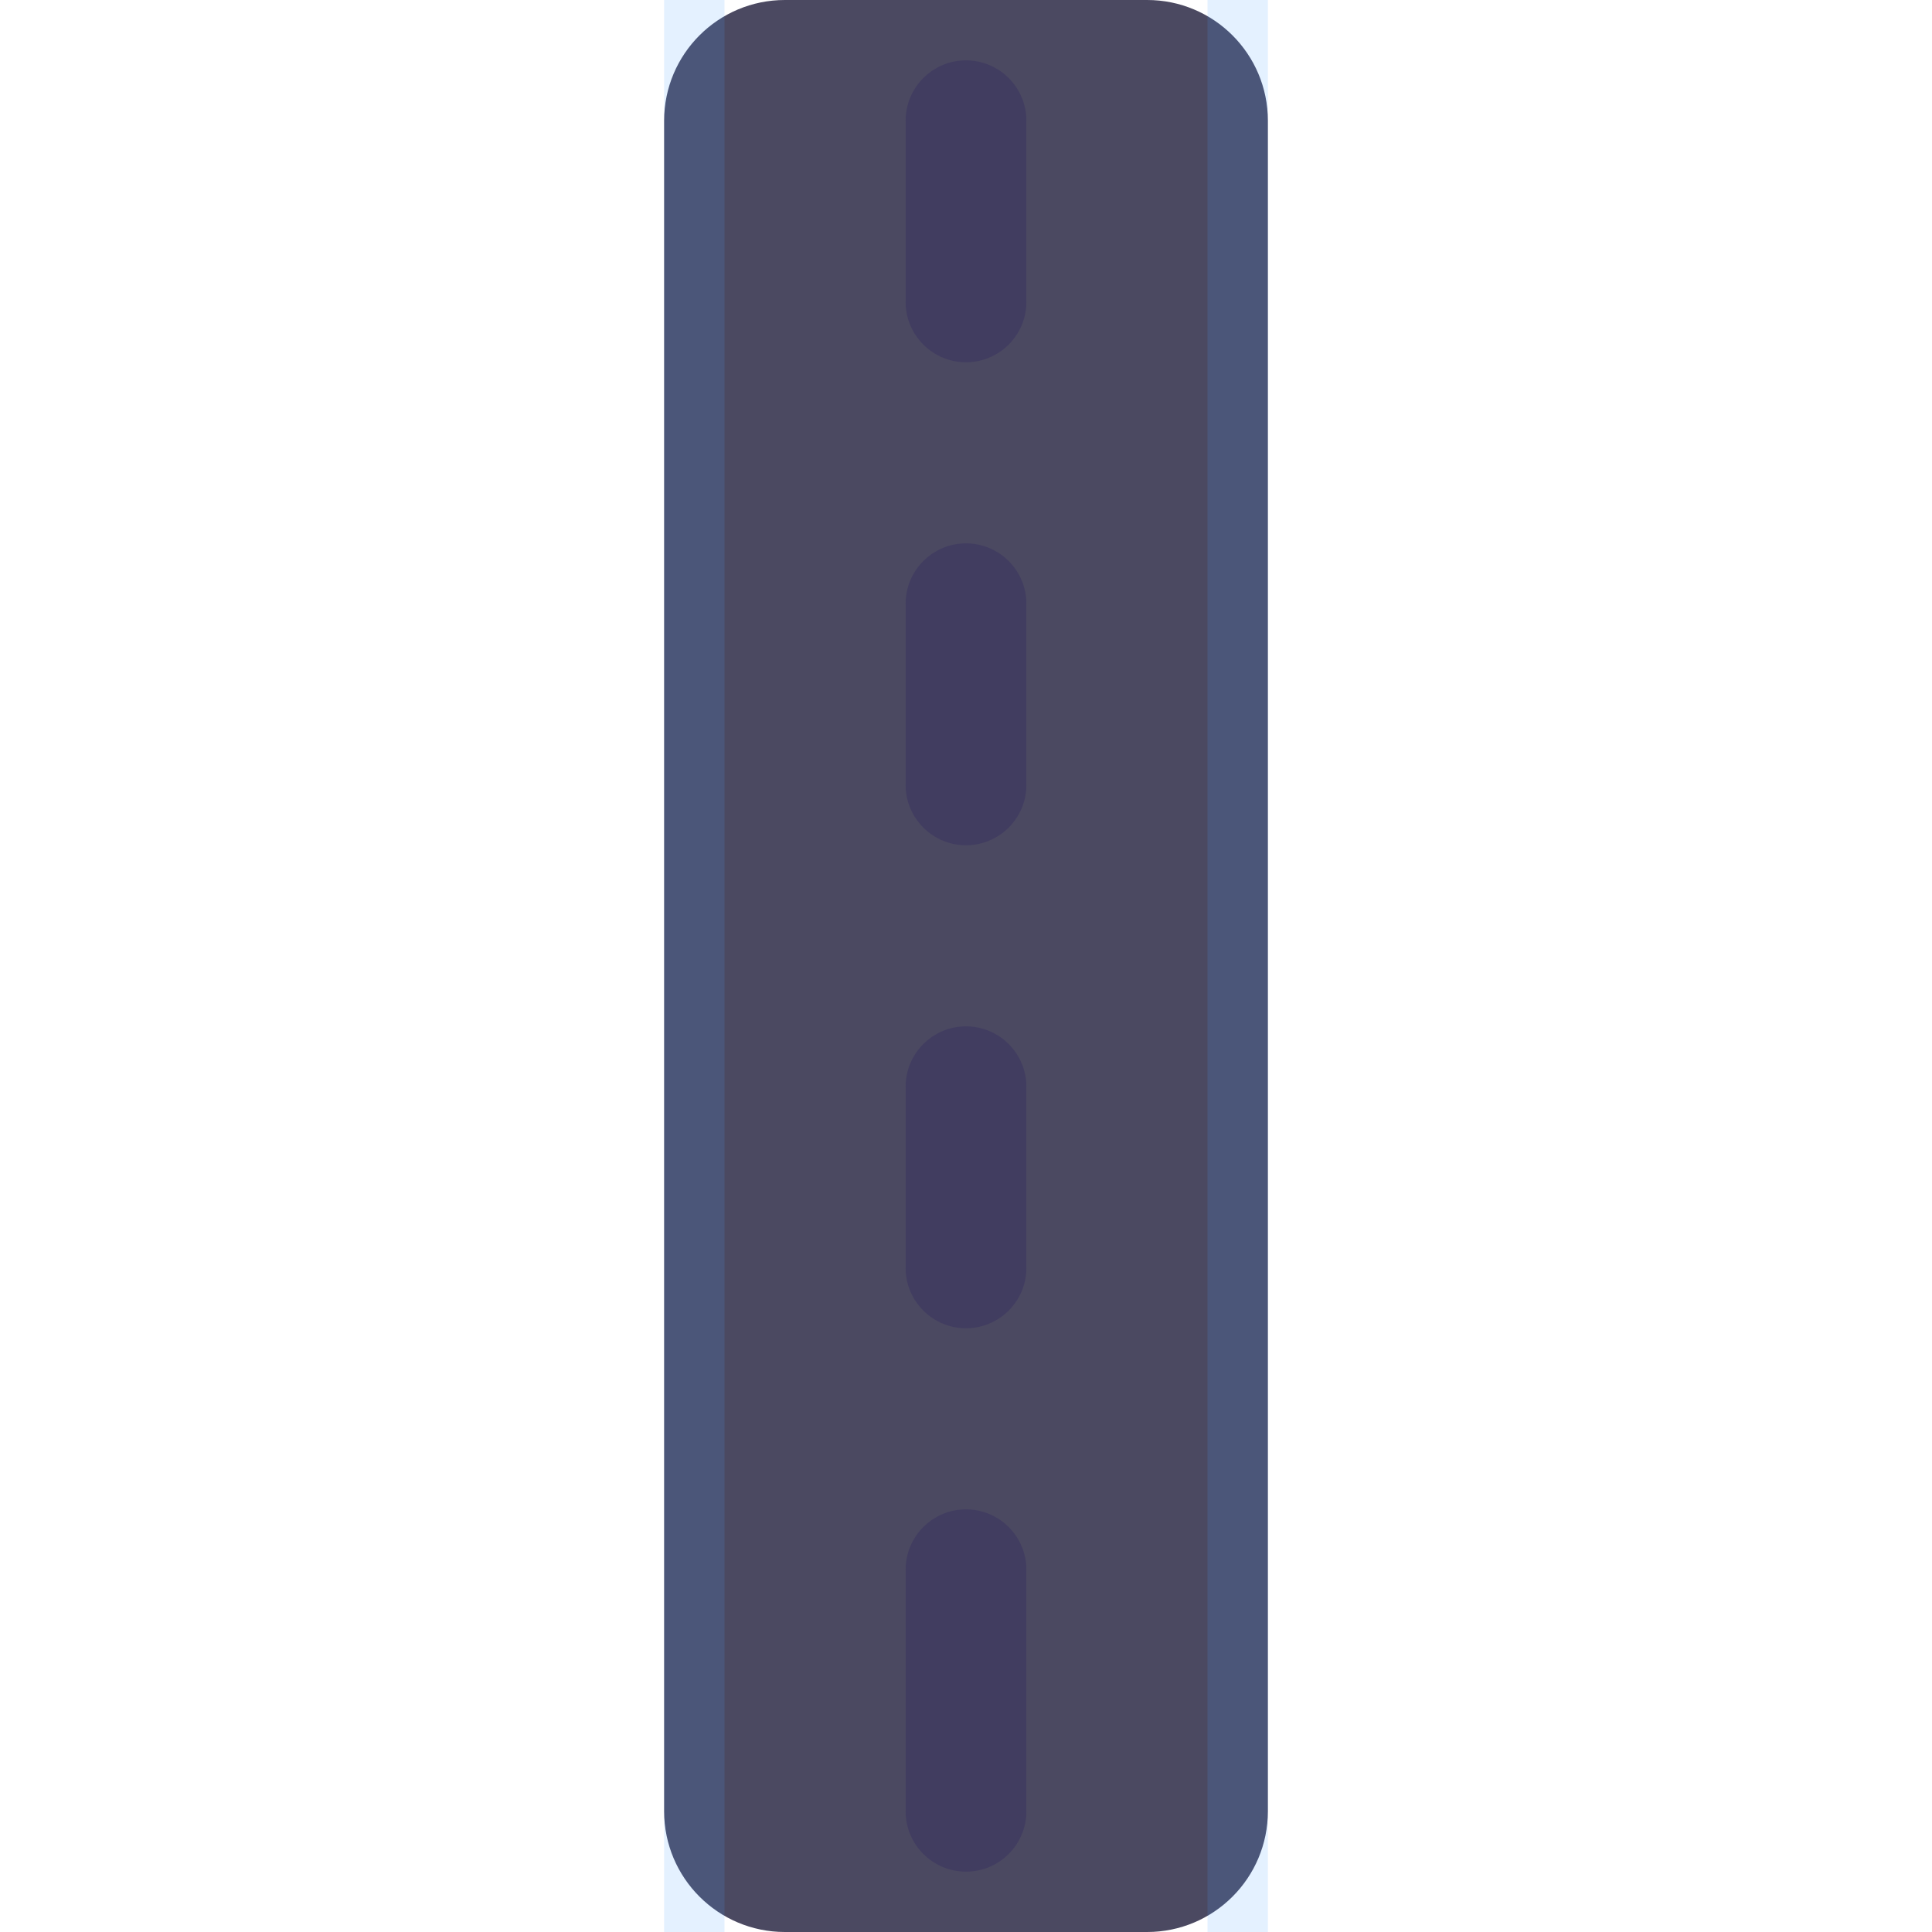
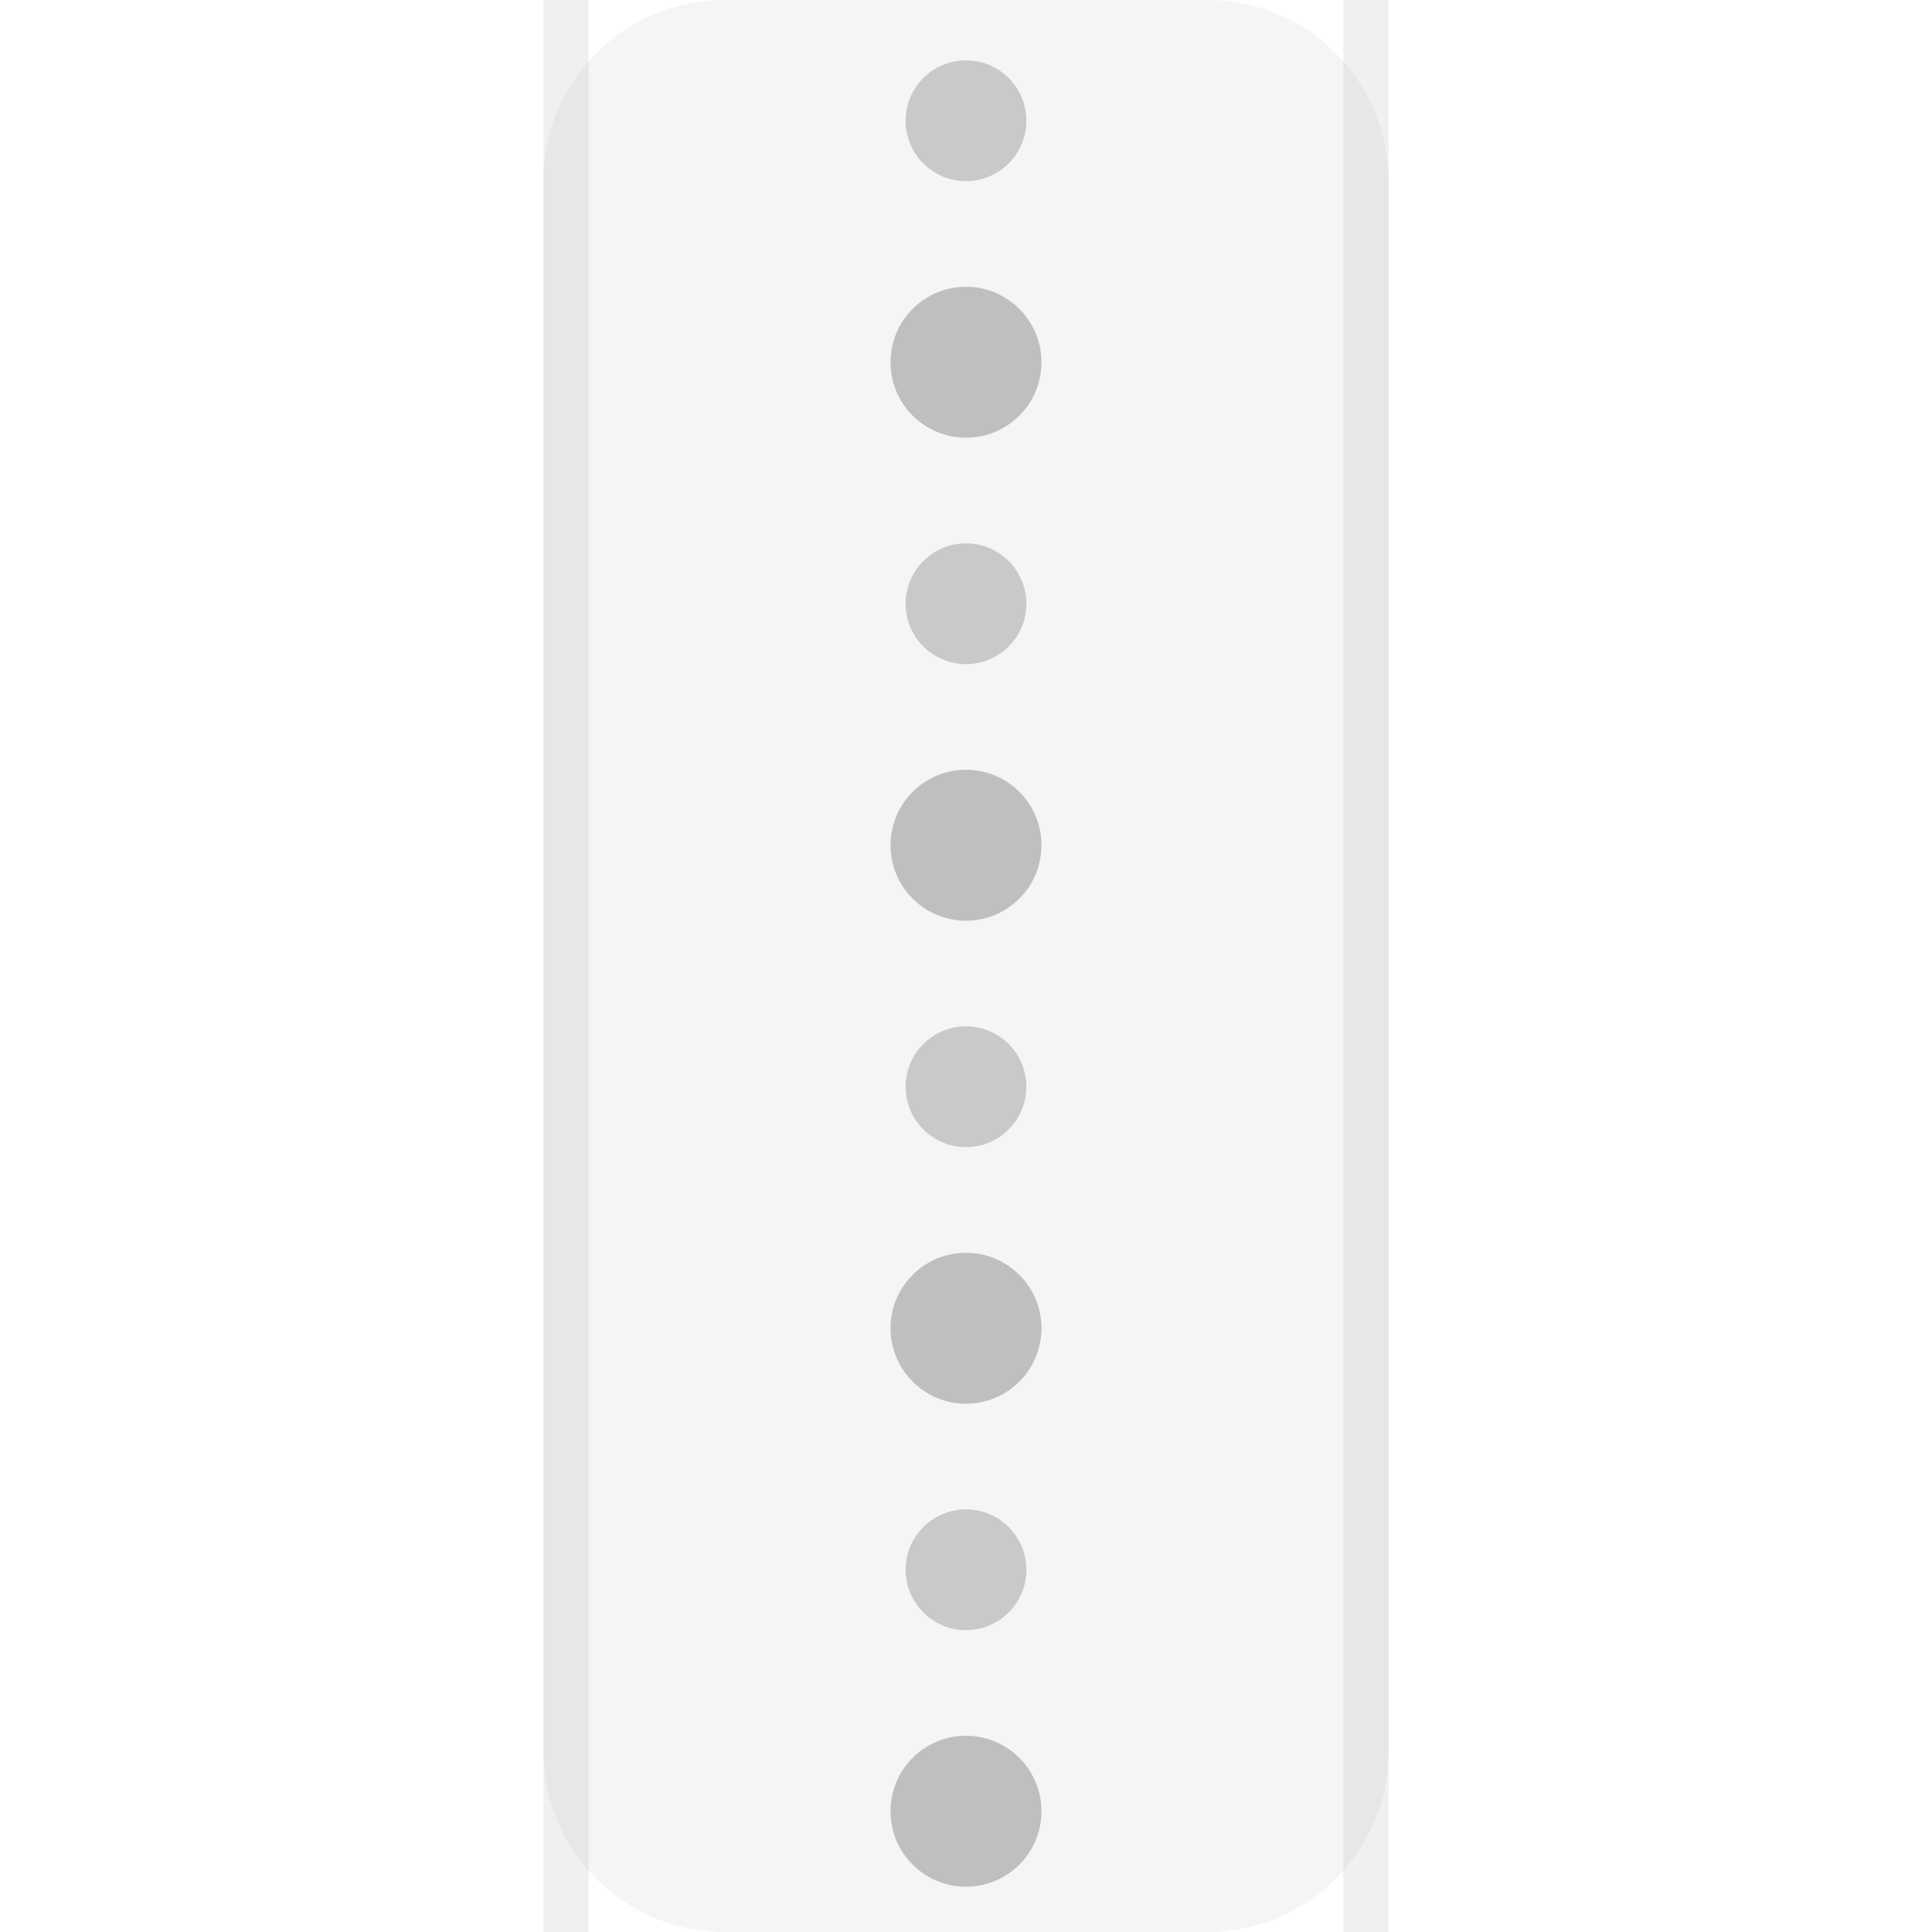
<svg xmlns="http://www.w3.org/2000/svg" viewBox="0 0 128 128" width="128" height="128">
  <rect width="128" height="128" fill="none" />
-   <rect x="44" y="0" width="40" height="128" rx="8" fill="#1E1B3A" opacity="0.8" />
-   <rect x="60" y="4" width="8" height="20" rx="4" fill="#3D3760" opacity="0.7" />
-   <rect x="60" y="36" width="8" height="20" rx="4" fill="#3D3760" opacity="0.7" />
-   <rect x="60" y="68" width="8" height="20" rx="4" fill="#3D3760" opacity="0.7" />
-   <rect x="60" y="100" width="8" height="24" rx="4" fill="#3D3760" opacity="0.7" />
-   <rect x="44" y="0" width="4" height="128" fill="#4A9EFF" opacity="0.15" />
-   <rect x="80" y="0" width="4" height="128" fill="#4A9EFF" opacity="0.15" />
+   <rect x="36" y="0" width="56" height="128" rx="12" fill="currentColor" opacity="0.04" />
+   <circle cx="64" cy="8" r="4" fill="currentColor" opacity="0.18" />
+   <circle cx="64" cy="24" r="5" fill="currentColor" opacity="0.22" />
+   <circle cx="64" cy="40" r="4" fill="currentColor" opacity="0.18" />
+   <circle cx="64" cy="56" r="5" fill="currentColor" opacity="0.22" />
+   <circle cx="64" cy="72" r="4" fill="currentColor" opacity="0.18" />
+   <circle cx="64" cy="88" r="5" fill="currentColor" opacity="0.22" />
+   <circle cx="64" cy="104" r="4" fill="currentColor" opacity="0.18" />
+   <circle cx="64" cy="120" r="5" fill="currentColor" opacity="0.22" />
+   <rect x="36" y="0" width="3" height="128" fill="currentColor" opacity="0.06" />
+   <rect x="89" y="0" width="3" height="128" fill="currentColor" opacity="0.06" />
</svg>
